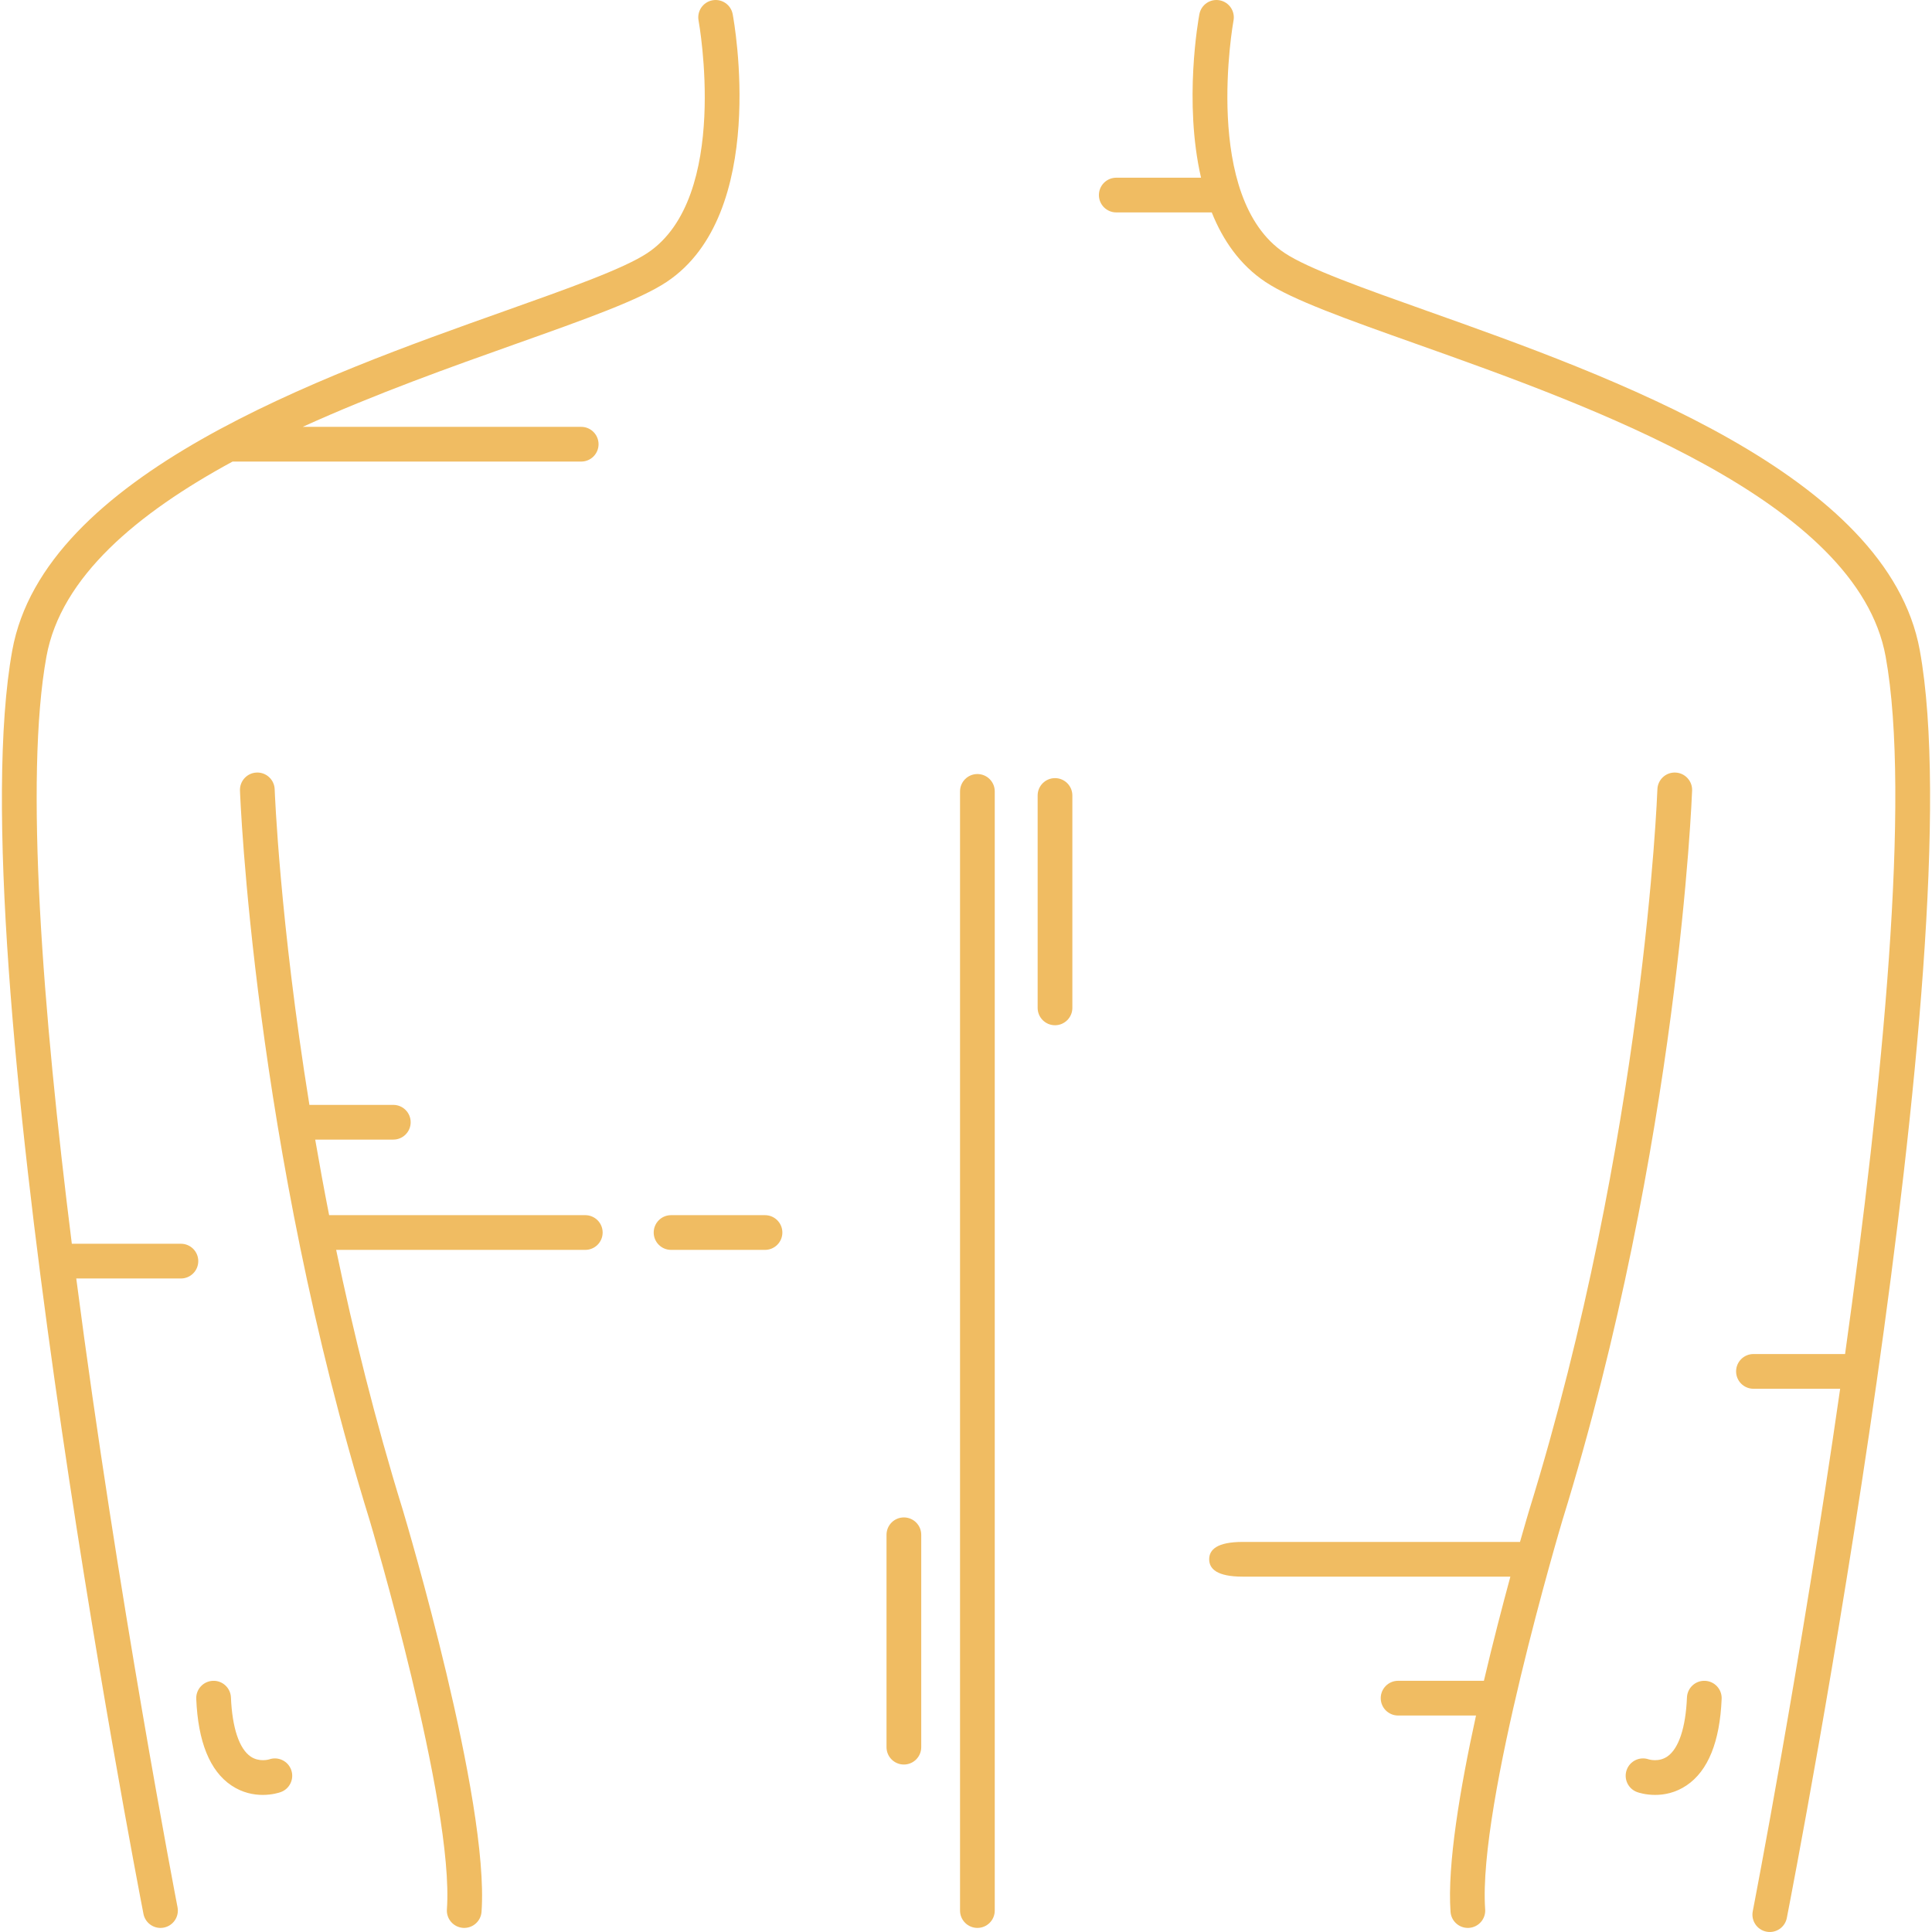
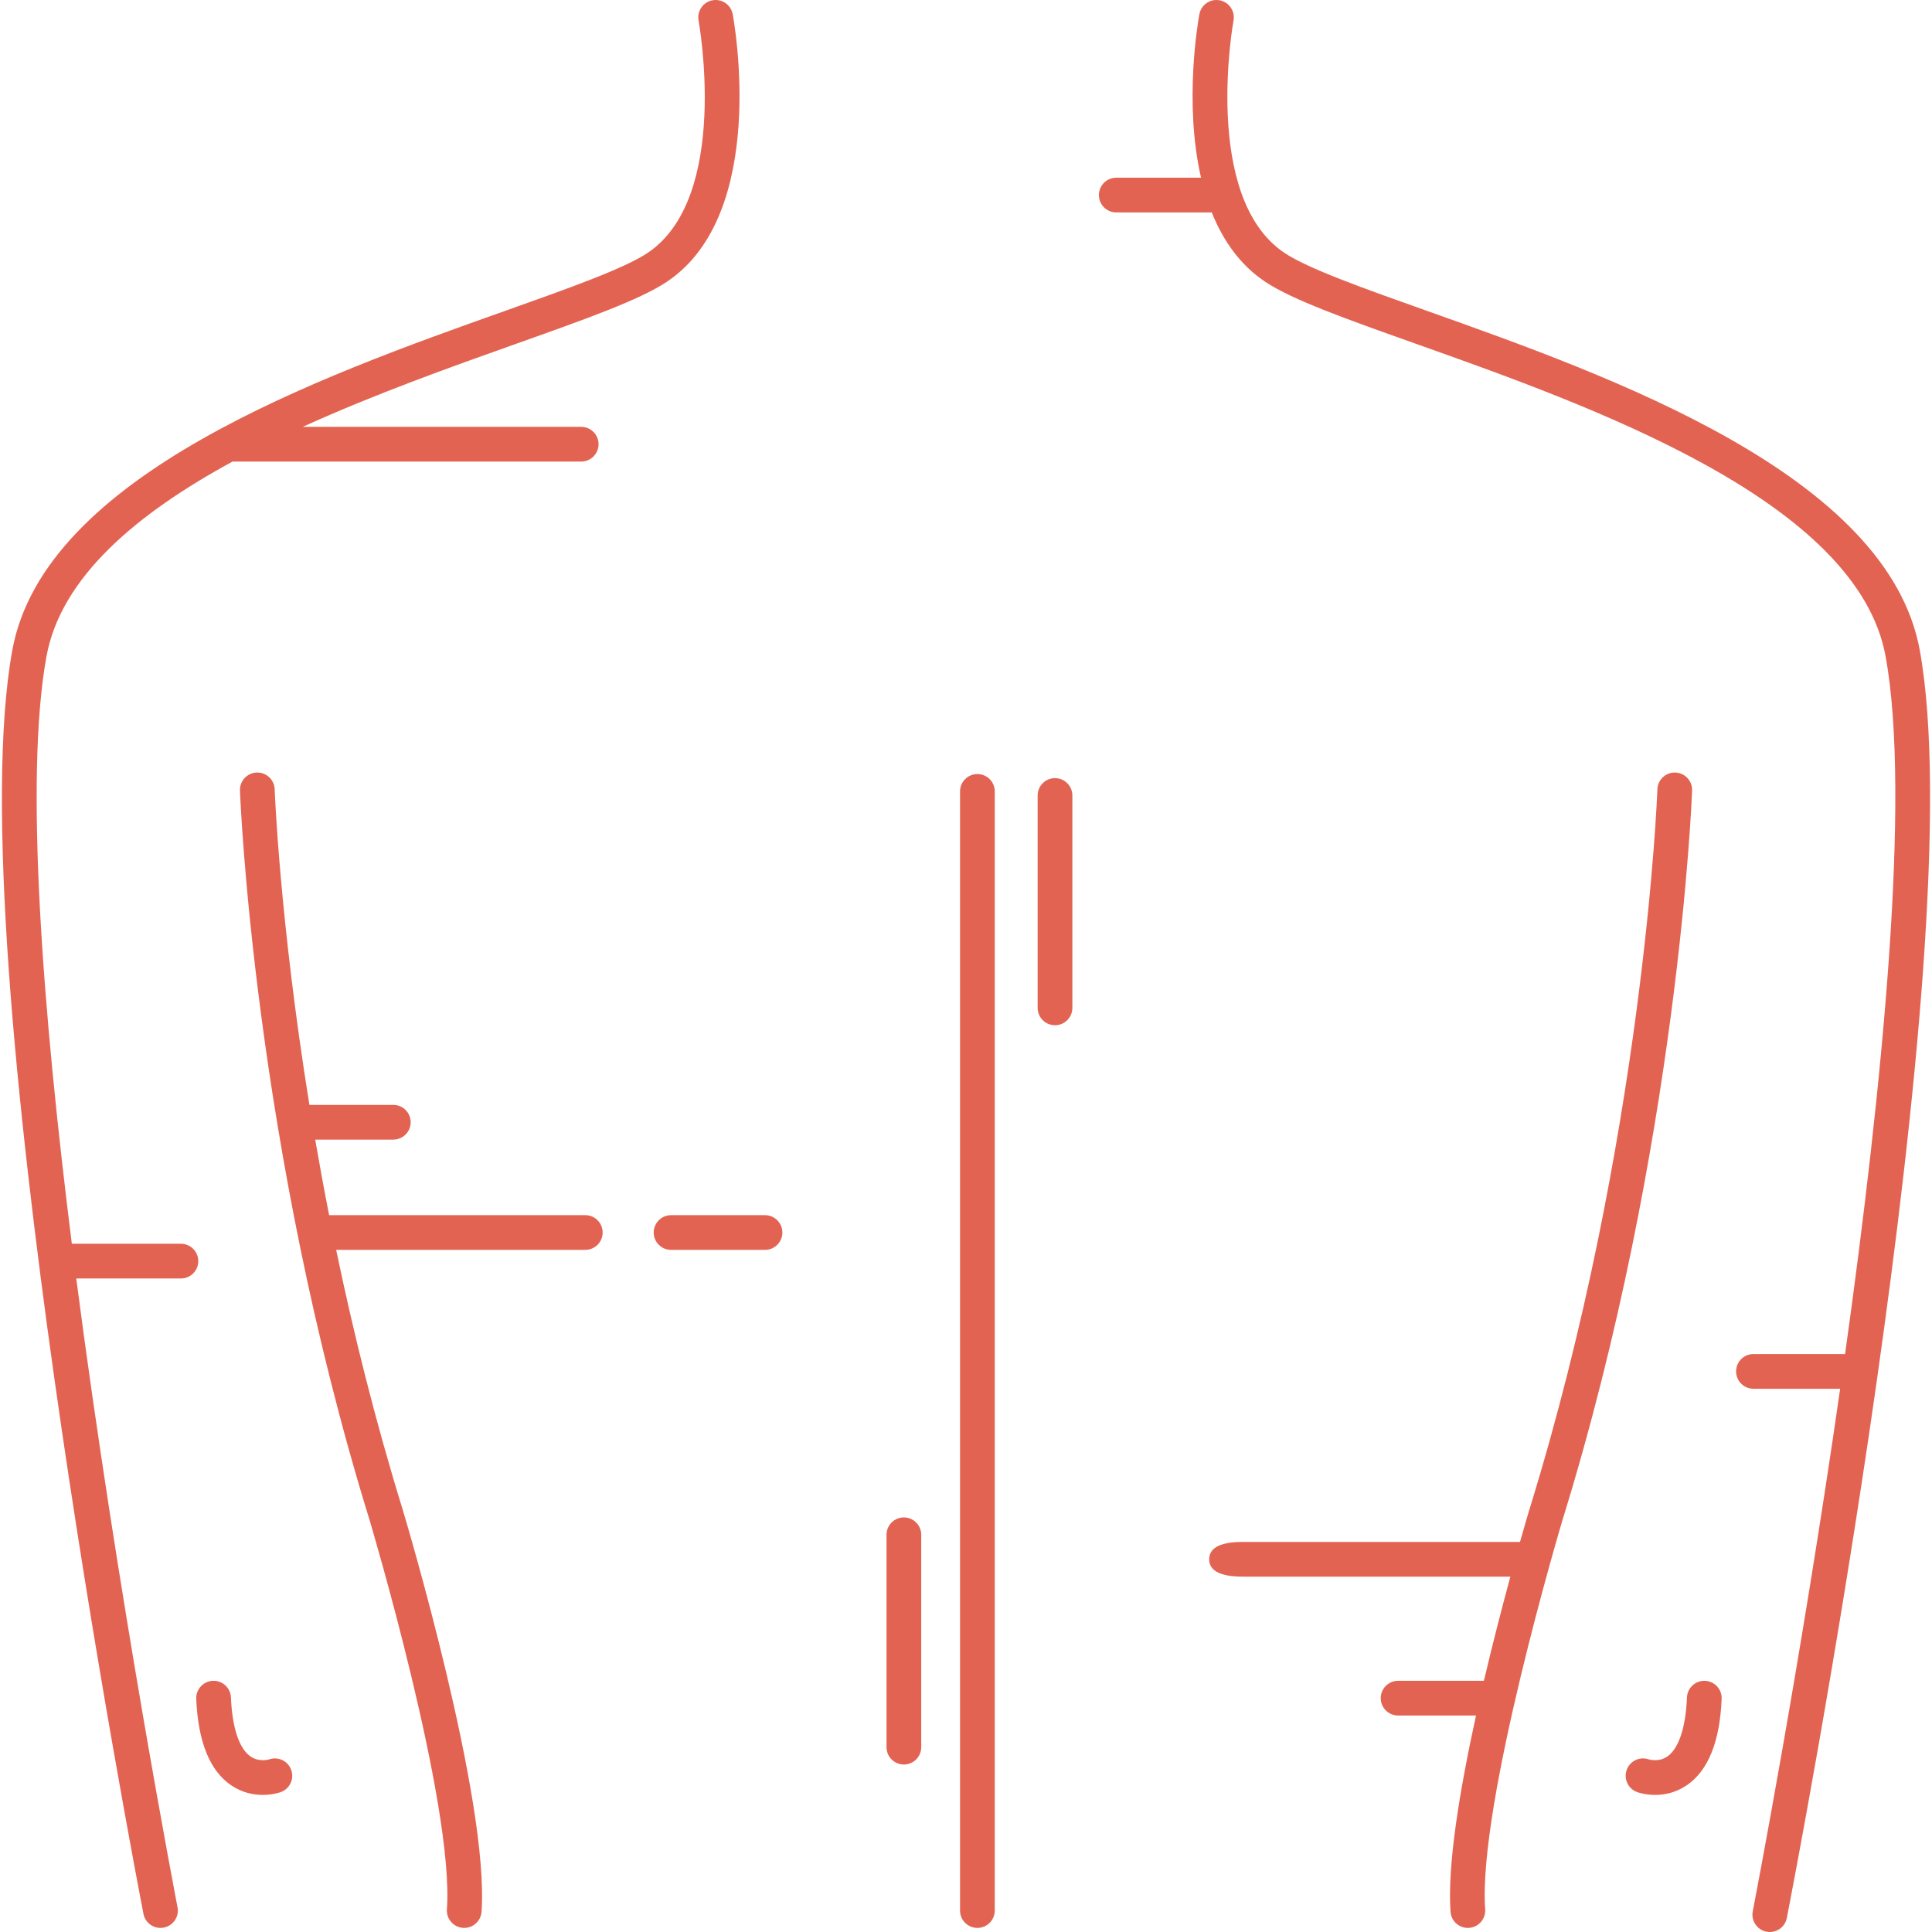
<svg xmlns="http://www.w3.org/2000/svg" version="1.1" id="Capa_1" x="0px" y="0px" viewBox="0 0 473.007 473.007" style="enable-background:new 0 0 473.007 473.007;" xml:space="preserve" width="512px" height="512px">
  <g>
-     <path d="M470.02,159.217c-7.82-43.007-75.677-67.121-120.578-83.077c-15.664-5.566-29.191-10.374-34.944-14.209   c-20.265-13.51-12.603-56.337-12.5-56.898c0.432-2.307-1.089-4.527-3.397-4.959c-2.309-0.434-4.527,1.089-4.959,3.396   c-0.24,1.29-3.876,21.47,0.405,40.036h-20.754c-2.348,0-4.25,1.903-4.25,4.25c0,2.347,1.902,4.25,4.25,4.25h23.378   c2.713,6.775,6.866,12.833,13.111,16.997c6.629,4.419,19.949,9.153,36.813,15.146c43.056,15.3,108.122,38.423,115.062,76.588   c6.249,34.369-0.811,105.563-9.932,170.769h-22.432c-2.348,0-4.25,1.903-4.25,4.25s1.902,4.25,4.25,4.25h21.228   c-9.724,67.694-21.17,126.761-21.399,127.936c-0.449,2.304,1.054,4.536,3.357,4.985c0.275,0.054,0.549,0.079,0.819,0.079   c1.992,0,3.77-1.408,4.166-3.437C439.346,459.932,483.375,232.668,470.02,159.217z" fill="#f0bc62" />
-     <path d="M414.274,193.536c0.081-2.346-1.755-4.313-4.101-4.394c-2.357-0.086-4.314,1.755-4.395,4.101   c-0.029,0.845-3.246,85.506-31.386,176.49c-0.162,0.54-1.004,3.364-2.253,7.773h-67.879c-6.315,0-8.218,1.903-8.218,4.25   s1.902,4.25,8.218,4.25h65.521c-1.942,7.149-4.261,16.051-6.48,25.5h-21.009c-2.348,0-4.25,1.903-4.25,4.25s1.902,4.25,4.25,4.25   h19.077c-3.945,18.004-7.054,36.642-6.238,48.053c0.159,2.238,2.025,3.948,4.234,3.948c0.102,0,0.204-0.004,0.308-0.011   c2.341-0.168,4.104-2.201,3.937-4.542c-1.832-25.648,18.717-94.587,18.913-95.245C411.003,280.131,414.245,194.391,414.274,193.536   z" fill="#f0bc62" />
-     <path d="M239.294,189.506c-2.348,0-4.25,1.903-4.25,4.25v274c0,2.347,1.902,4.25,4.25,4.25c2.347,0,4.25-1.903,4.25-4.25v-274   C243.544,191.409,241.641,189.506,239.294,189.506z" fill="#f0bc62" />
-     <path d="M221.294,371.506c-2.348,0-4.25,1.903-4.25,4.25v52c0,2.347,1.902,4.25,4.25,4.25c2.347,0,4.25-1.903,4.25-4.25v-52   C225.544,373.409,223.641,371.506,221.294,371.506z" fill="#f0bc62" />
-     <path d="M258.294,190.506c-2.348,0-4.25,1.903-4.25,4.25v52c0,2.347,1.902,4.25,4.25,4.25c2.347,0,4.25-1.903,4.25-4.25v-52   C262.544,192.409,260.641,190.506,258.294,190.506z" fill="#f0bc62" />
-     <path d="M65.864,430.754c-0.023,0.008-2.391,0.719-4.476-0.686c-2.816-1.898-4.538-7.044-4.849-14.489   c-0.099-2.345-2.077-4.172-4.423-4.069c-2.346,0.097-4.168,2.078-4.069,4.423c0.438,10.509,3.327,17.636,8.59,21.183   c2.717,1.831,5.482,2.329,7.686,2.329c2.354,0,4.066-0.567,4.399-0.686c2.211-0.789,3.363-3.222,2.573-5.432   C70.508,431.117,68.074,429.966,65.864,430.754z" fill="#f0bc62" />
-     <path d="M417.438,411.51c-2.342-0.102-4.325,1.724-4.423,4.069c-0.307,7.37-2.002,12.497-4.772,14.435   c-2.08,1.455-4.423,0.777-4.609,0.72c-2.194-0.75-4.593,0.401-5.375,2.593c-0.79,2.21,0.362,4.642,2.573,5.432   c0.333,0.119,2.046,0.686,4.4,0.686c2.203,0,4.969-0.498,7.685-2.329c5.263-3.547,8.152-10.674,8.59-21.183   C421.606,413.588,419.784,411.608,417.438,411.51z" fill="#f0bc62" />
-     <path d="M143.294,297.506H80.58c-1.248-6.347-2.381-12.525-3.41-18.5h19.124c2.347,0,4.25-1.903,4.25-4.25s-1.903-4.25-4.25-4.25   H75.751c-7.285-45.161-8.485-76.749-8.503-77.264c-0.082-2.346-2.05-4.183-4.395-4.101c-2.346,0.081-4.182,2.047-4.101,4.394   c0.029,0.855,3.271,86.596,31.738,178.638c0.208,0.693,20.758,69.624,18.925,95.28c-0.167,2.341,1.596,4.375,3.937,4.542   c0.104,0.007,0.205,0.011,0.308,0.011c2.209,0,4.075-1.709,4.234-3.948c1.942-27.194-18.395-95.434-19.272-98.361   c-6.792-21.963-12.128-43.554-16.321-63.692h60.993c2.347,0,4.25-1.903,4.25-4.25S145.641,297.506,143.294,297.506z" fill="#f0bc62" />
-     <path d="M44.294,304.506H17.585c-7.143-56.927-11.62-114.04-6.215-143.769c3.55-19.526,22.317-35.112,45.564-47.731h85.359   c2.347,0,4.25-1.903,4.25-4.25c0-2.347-1.903-4.25-4.25-4.25H74.112c17.765-8.076,36.523-14.744,52.318-20.357   c16.864-5.993,30.184-10.726,36.813-15.146c24.961-16.64,16.512-63.544,16.14-65.533c-0.432-2.308-2.654-3.83-4.959-3.396   c-2.307,0.431-3.827,2.651-3.396,4.959c0.081,0.432,7.841,43.338-12.499,56.898c-5.753,3.836-19.281,8.643-34.944,14.209   C78.683,92.096,10.826,116.21,3.007,159.217c-13.355,73.449,30.252,299.752,32.115,309.35c0.394,2.031,2.173,3.441,4.167,3.441   c0.269,0,0.541-0.025,0.814-0.078c2.304-0.447,3.81-2.678,3.362-4.982c-0.256-1.321-14.683-76.172-24.794-153.94h25.622   c2.347,0,4.25-1.903,4.25-4.25S46.641,304.506,44.294,304.506z" fill="#f0bc62" />
-     <path d="M187.294,297.506h-23c-2.348,0-4.25,1.903-4.25,4.25s1.902,4.25,4.25,4.25h23c2.347,0,4.25-1.903,4.25-4.25   S189.641,297.506,187.294,297.506z" fill="#f0bc62" />
+     <path d="M470.02,159.217c-7.82-43.007-75.677-67.121-120.578-83.077c-15.664-5.566-29.191-10.374-34.944-14.209   c-20.265-13.51-12.603-56.337-12.5-56.898c0.432-2.307-1.089-4.527-3.397-4.959c-2.309-0.434-4.527,1.089-4.959,3.396   c-0.24,1.29-3.876,21.47,0.405,40.036h-20.754c-2.348,0-4.25,1.903-4.25,4.25c0,2.347,1.902,4.25,4.25,4.25h23.378   c2.713,6.775,6.866,12.833,13.111,16.997c6.629,4.419,19.949,9.153,36.813,15.146c43.056,15.3,108.122,38.423,115.062,76.588   c6.249,34.369-0.811,105.563-9.932,170.769h-22.432c-2.348,0-4.25,1.903-4.25,4.25s1.902,4.25,4.25,4.25h21.228   c-9.724,67.694-21.17,126.761-21.399,127.936c-0.449,2.304,1.054,4.536,3.357,4.985c0.275,0.054,0.549,0.079,0.819,0.079   c1.992,0,3.77-1.408,4.166-3.437C439.346,459.932,483.375,232.668,470.02,159.217z" fill="#E36352" />
+     <path d="M414.274,193.536c0.081-2.346-1.755-4.313-4.101-4.394c-2.357-0.086-4.314,1.755-4.395,4.101   c-0.029,0.845-3.246,85.506-31.386,176.49c-0.162,0.54-1.004,3.364-2.253,7.773h-67.879c-6.315,0-8.218,1.903-8.218,4.25   s1.902,4.25,8.218,4.25h65.521c-1.942,7.149-4.261,16.051-6.48,25.5h-21.009c-2.348,0-4.25,1.903-4.25,4.25s1.902,4.25,4.25,4.25   h19.077c-3.945,18.004-7.054,36.642-6.238,48.053c0.159,2.238,2.025,3.948,4.234,3.948c0.102,0,0.204-0.004,0.308-0.011   c2.341-0.168,4.104-2.201,3.937-4.542c-1.832-25.648,18.717-94.587,18.913-95.245C411.003,280.131,414.245,194.391,414.274,193.536   z" fill="#E36352" />
+     <path d="M239.294,189.506c-2.348,0-4.25,1.903-4.25,4.25v274c0,2.347,1.902,4.25,4.25,4.25c2.347,0,4.25-1.903,4.25-4.25v-274   C243.544,191.409,241.641,189.506,239.294,189.506z" fill="#E36352" />
+     <path d="M221.294,371.506c-2.348,0-4.25,1.903-4.25,4.25v52c0,2.347,1.902,4.25,4.25,4.25c2.347,0,4.25-1.903,4.25-4.25v-52   C225.544,373.409,223.641,371.506,221.294,371.506z" fill="#E36352" />
+     <path d="M258.294,190.506c-2.348,0-4.25,1.903-4.25,4.25v52c0,2.347,1.902,4.25,4.25,4.25c2.347,0,4.25-1.903,4.25-4.25v-52   C262.544,192.409,260.641,190.506,258.294,190.506z" fill="#E36352" />
+     <path d="M65.864,430.754c-0.023,0.008-2.391,0.719-4.476-0.686c-2.816-1.898-4.538-7.044-4.849-14.489   c-0.099-2.345-2.077-4.172-4.423-4.069c-2.346,0.097-4.168,2.078-4.069,4.423c0.438,10.509,3.327,17.636,8.59,21.183   c2.717,1.831,5.482,2.329,7.686,2.329c2.354,0,4.066-0.567,4.399-0.686c2.211-0.789,3.363-3.222,2.573-5.432   C70.508,431.117,68.074,429.966,65.864,430.754z" fill="#E36352" />
+     <path d="M417.438,411.51c-2.342-0.102-4.325,1.724-4.423,4.069c-0.307,7.37-2.002,12.497-4.772,14.435   c-2.08,1.455-4.423,0.777-4.609,0.72c-2.194-0.75-4.593,0.401-5.375,2.593c-0.79,2.21,0.362,4.642,2.573,5.432   c0.333,0.119,2.046,0.686,4.4,0.686c2.203,0,4.969-0.498,7.685-2.329c5.263-3.547,8.152-10.674,8.59-21.183   C421.606,413.588,419.784,411.608,417.438,411.51z" fill="#E36352" />
+     <path d="M143.294,297.506H80.58c-1.248-6.347-2.381-12.525-3.41-18.5h19.124c2.347,0,4.25-1.903,4.25-4.25s-1.903-4.25-4.25-4.25   H75.751c-7.285-45.161-8.485-76.749-8.503-77.264c-0.082-2.346-2.05-4.183-4.395-4.101c-2.346,0.081-4.182,2.047-4.101,4.394   c0.029,0.855,3.271,86.596,31.738,178.638c0.208,0.693,20.758,69.624,18.925,95.28c-0.167,2.341,1.596,4.375,3.937,4.542   c0.104,0.007,0.205,0.011,0.308,0.011c2.209,0,4.075-1.709,4.234-3.948c1.942-27.194-18.395-95.434-19.272-98.361   c-6.792-21.963-12.128-43.554-16.321-63.692h60.993c2.347,0,4.25-1.903,4.25-4.25S145.641,297.506,143.294,297.506z" fill="#E36352" />
+     <path d="M44.294,304.506H17.585c-7.143-56.927-11.62-114.04-6.215-143.769c3.55-19.526,22.317-35.112,45.564-47.731h85.359   c2.347,0,4.25-1.903,4.25-4.25c0-2.347-1.903-4.25-4.25-4.25H74.112c17.765-8.076,36.523-14.744,52.318-20.357   c16.864-5.993,30.184-10.726,36.813-15.146c24.961-16.64,16.512-63.544,16.14-65.533c-0.432-2.308-2.654-3.83-4.959-3.396   c-2.307,0.431-3.827,2.651-3.396,4.959c0.081,0.432,7.841,43.338-12.499,56.898c-5.753,3.836-19.281,8.643-34.944,14.209   C78.683,92.096,10.826,116.21,3.007,159.217c-13.355,73.449,30.252,299.752,32.115,309.35c0.394,2.031,2.173,3.441,4.167,3.441   c0.269,0,0.541-0.025,0.814-0.078c2.304-0.447,3.81-2.678,3.362-4.982c-0.256-1.321-14.683-76.172-24.794-153.94h25.622   c2.347,0,4.25-1.903,4.25-4.25S46.641,304.506,44.294,304.506z" fill="#E36352" />
+     <path d="M187.294,297.506h-23c-2.348,0-4.25,1.903-4.25,4.25s1.902,4.25,4.25,4.25h23c2.347,0,4.25-1.903,4.25-4.25   S189.641,297.506,187.294,297.506z" fill="#E36352" />
  </g>
  <g>
</g>
  <g>
</g>
  <g>
</g>
  <g>
</g>
  <g>
</g>
  <g>
</g>
  <g>
</g>
  <g>
</g>
  <g>
</g>
  <g>
</g>
  <g>
</g>
  <g>
</g>
  <g>
</g>
  <g>
</g>
  <g>
</g>
</svg>
